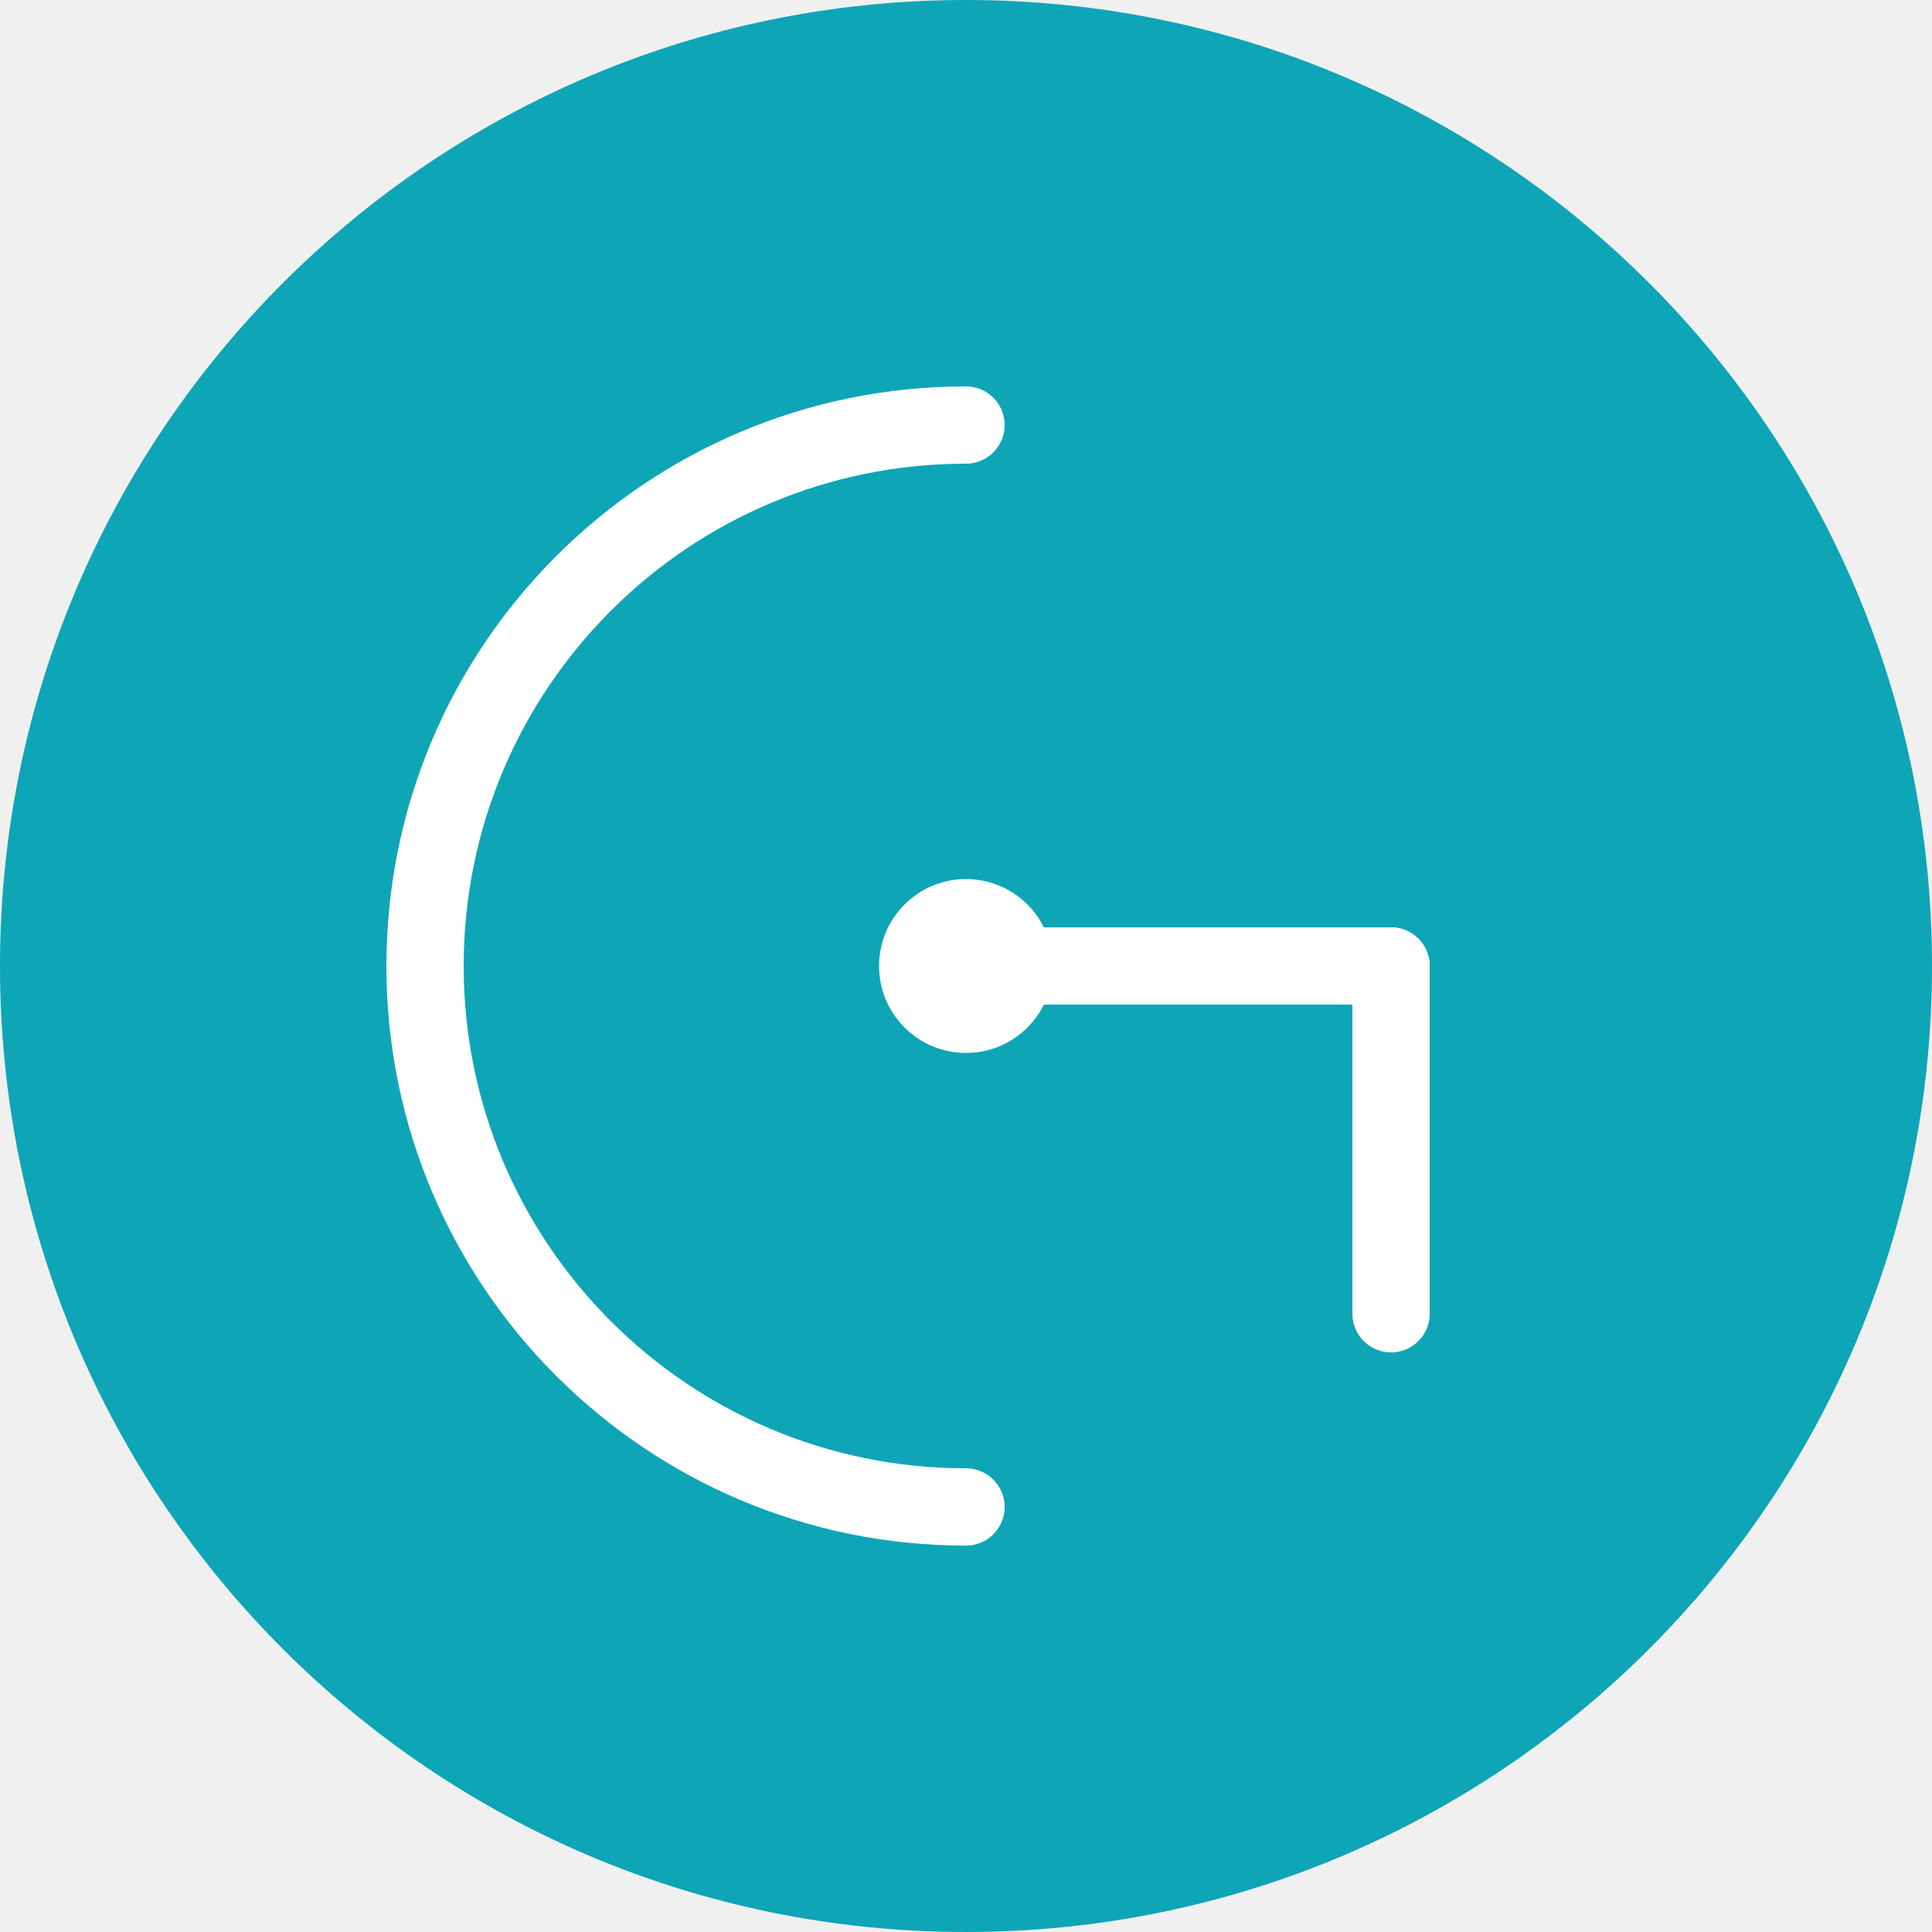
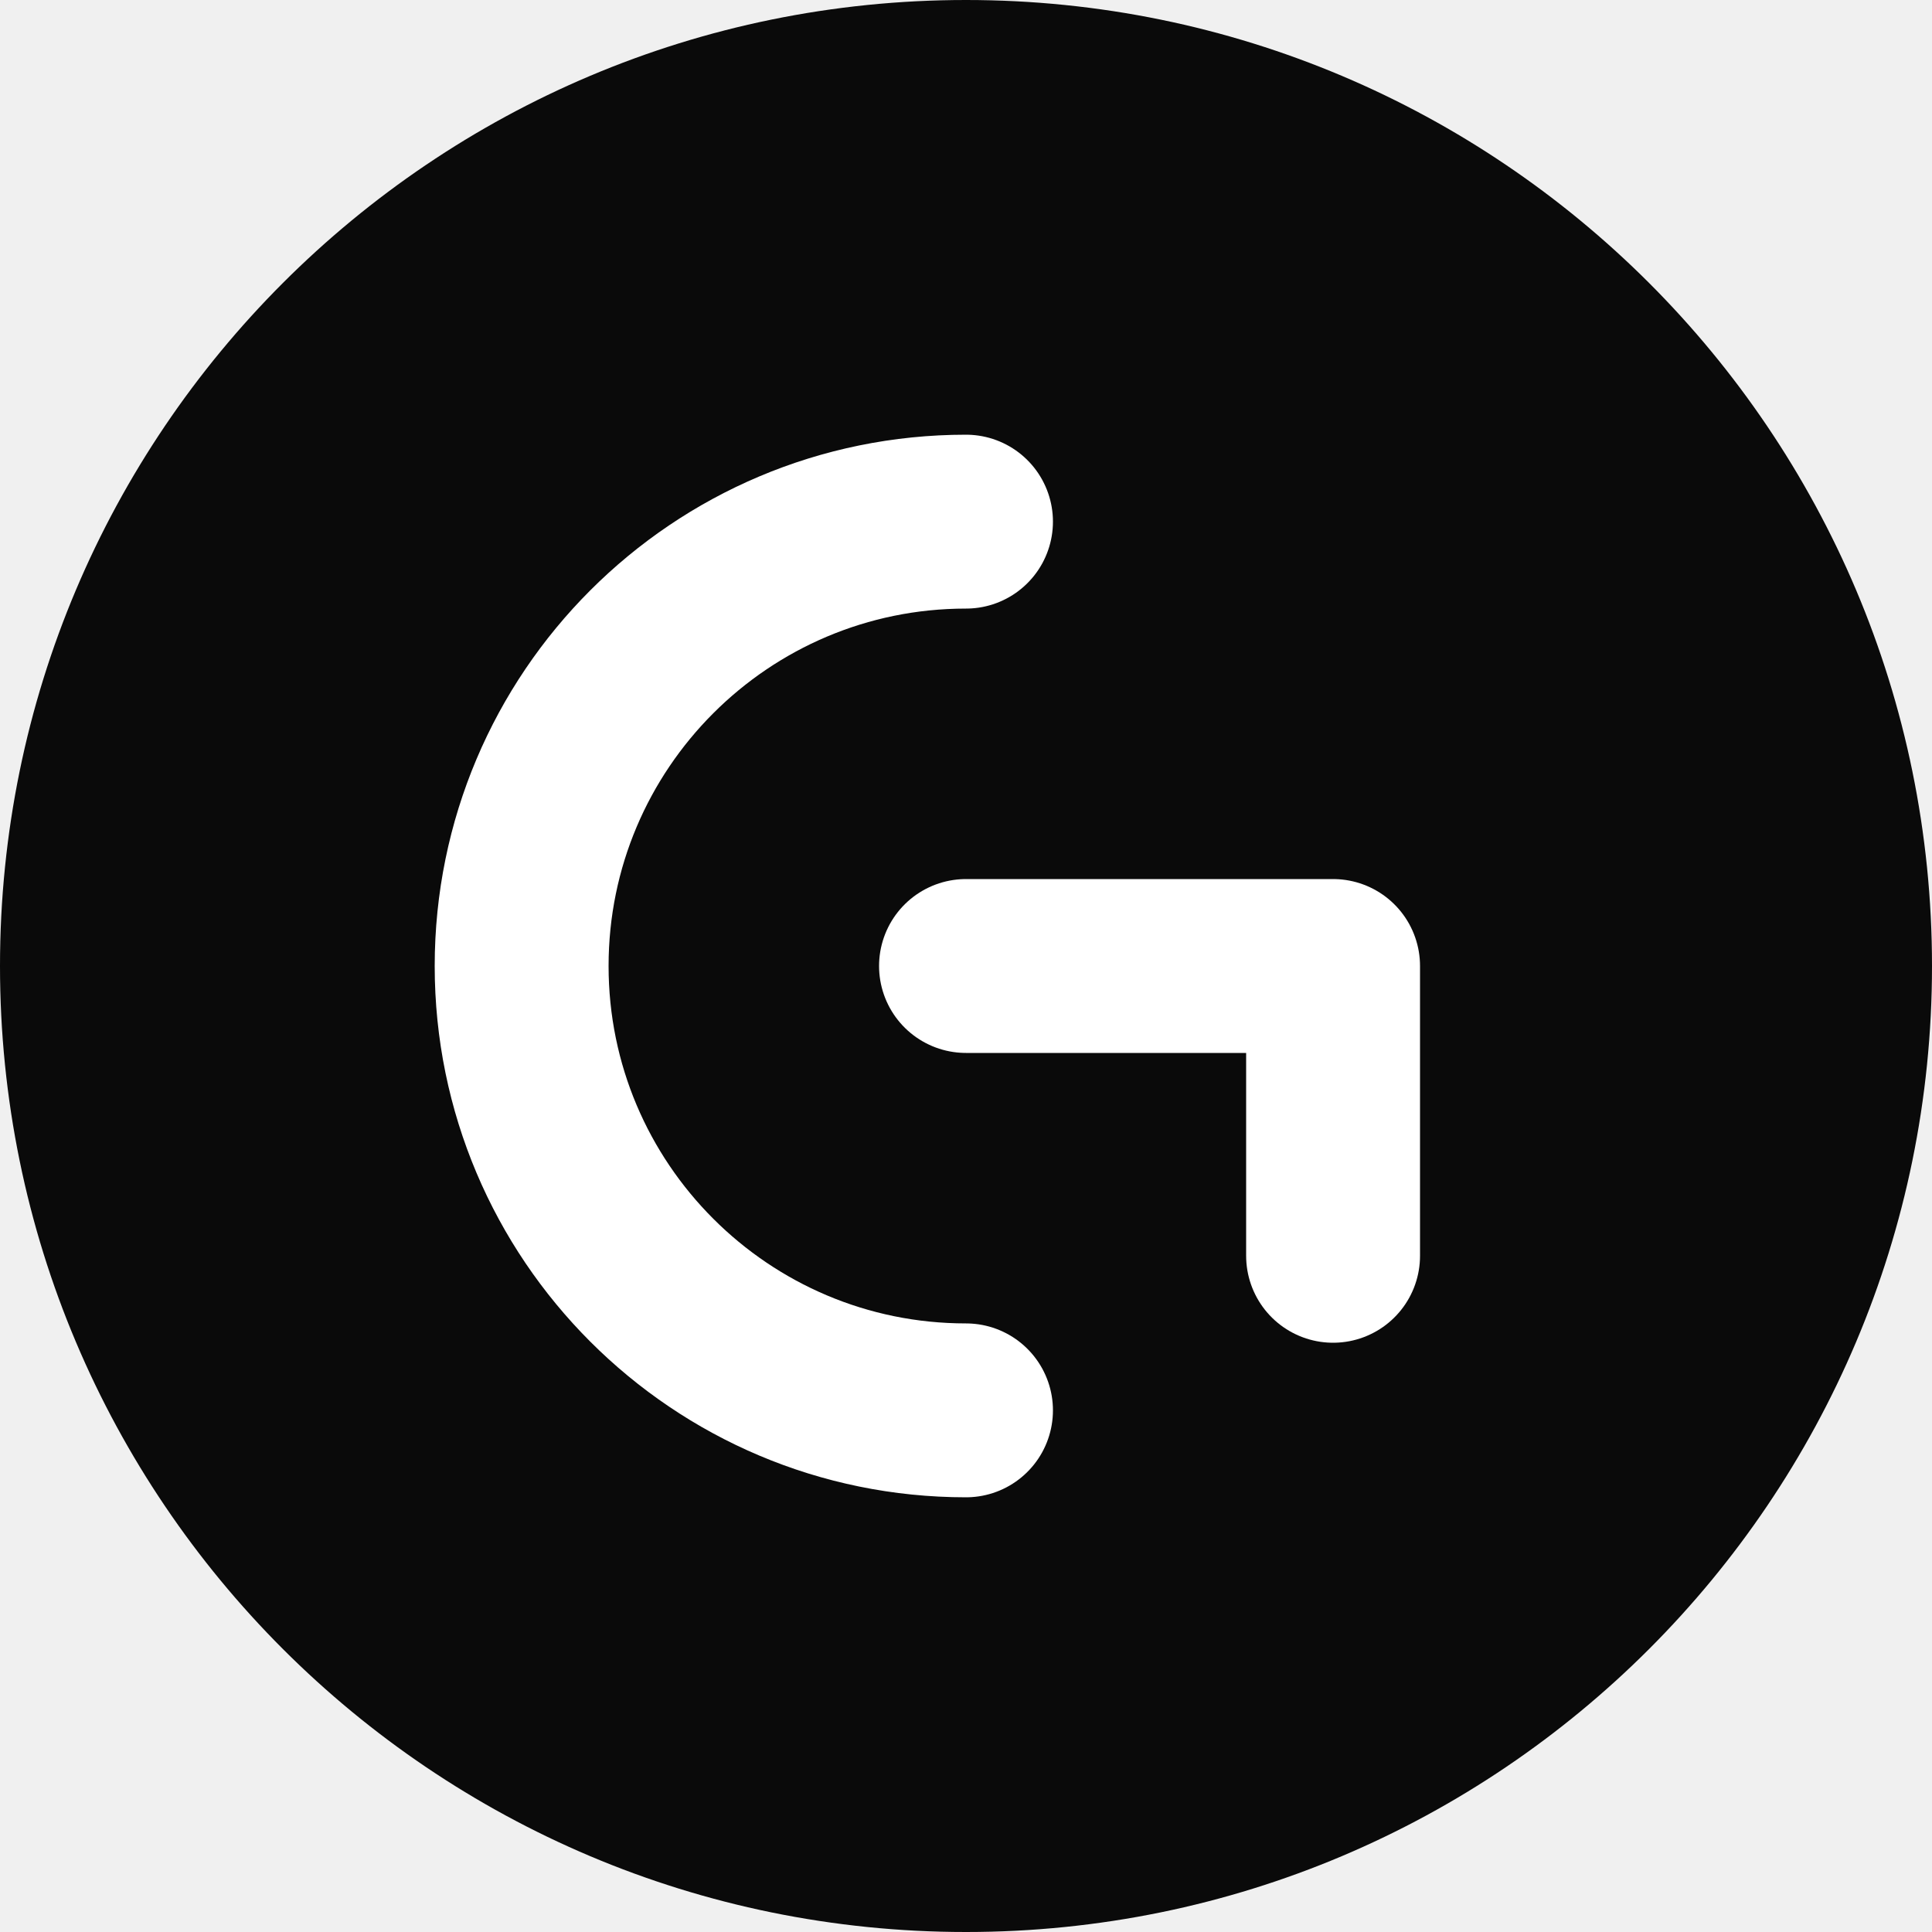
<svg xmlns="http://www.w3.org/2000/svg" width="512" height="512" viewBox="0 0 100 100">
-   <circle cx="50" cy="50" r="50" fill="#0ea5b7" />
-   <g transform="translate(50, 50)">
-     <path d="M 0 -28 A 28 28 0 0 0 0 28" fill="none" stroke="#ffffff" stroke-width="4" stroke-linecap="round" stroke-linejoin="round" />
-     <line x1="0" y1="0" x2="22" y2="0" stroke="#ffffff" stroke-width="4" stroke-linecap="round" />
-     <line x1="22" y1="0" x2="22" y2="18" stroke="#ffffff" stroke-width="4" stroke-linecap="round" />
-     <circle cx="0" cy="0" r="4.5" fill="#ffffff" />
+   <circle cx="50" cy="50" r="50" fill="#0a0a0a" />
+   <g transform="translate(50, 50)" fill="none" stroke="#ffffff" stroke-width="9" stroke-linecap="round" stroke-linejoin="round">
+     <path d="M 0 -23 A 23 23 0 0 0 0 23" />
+     <path d="M 0 0 H 19 V 15" />
  </g>
</svg>
